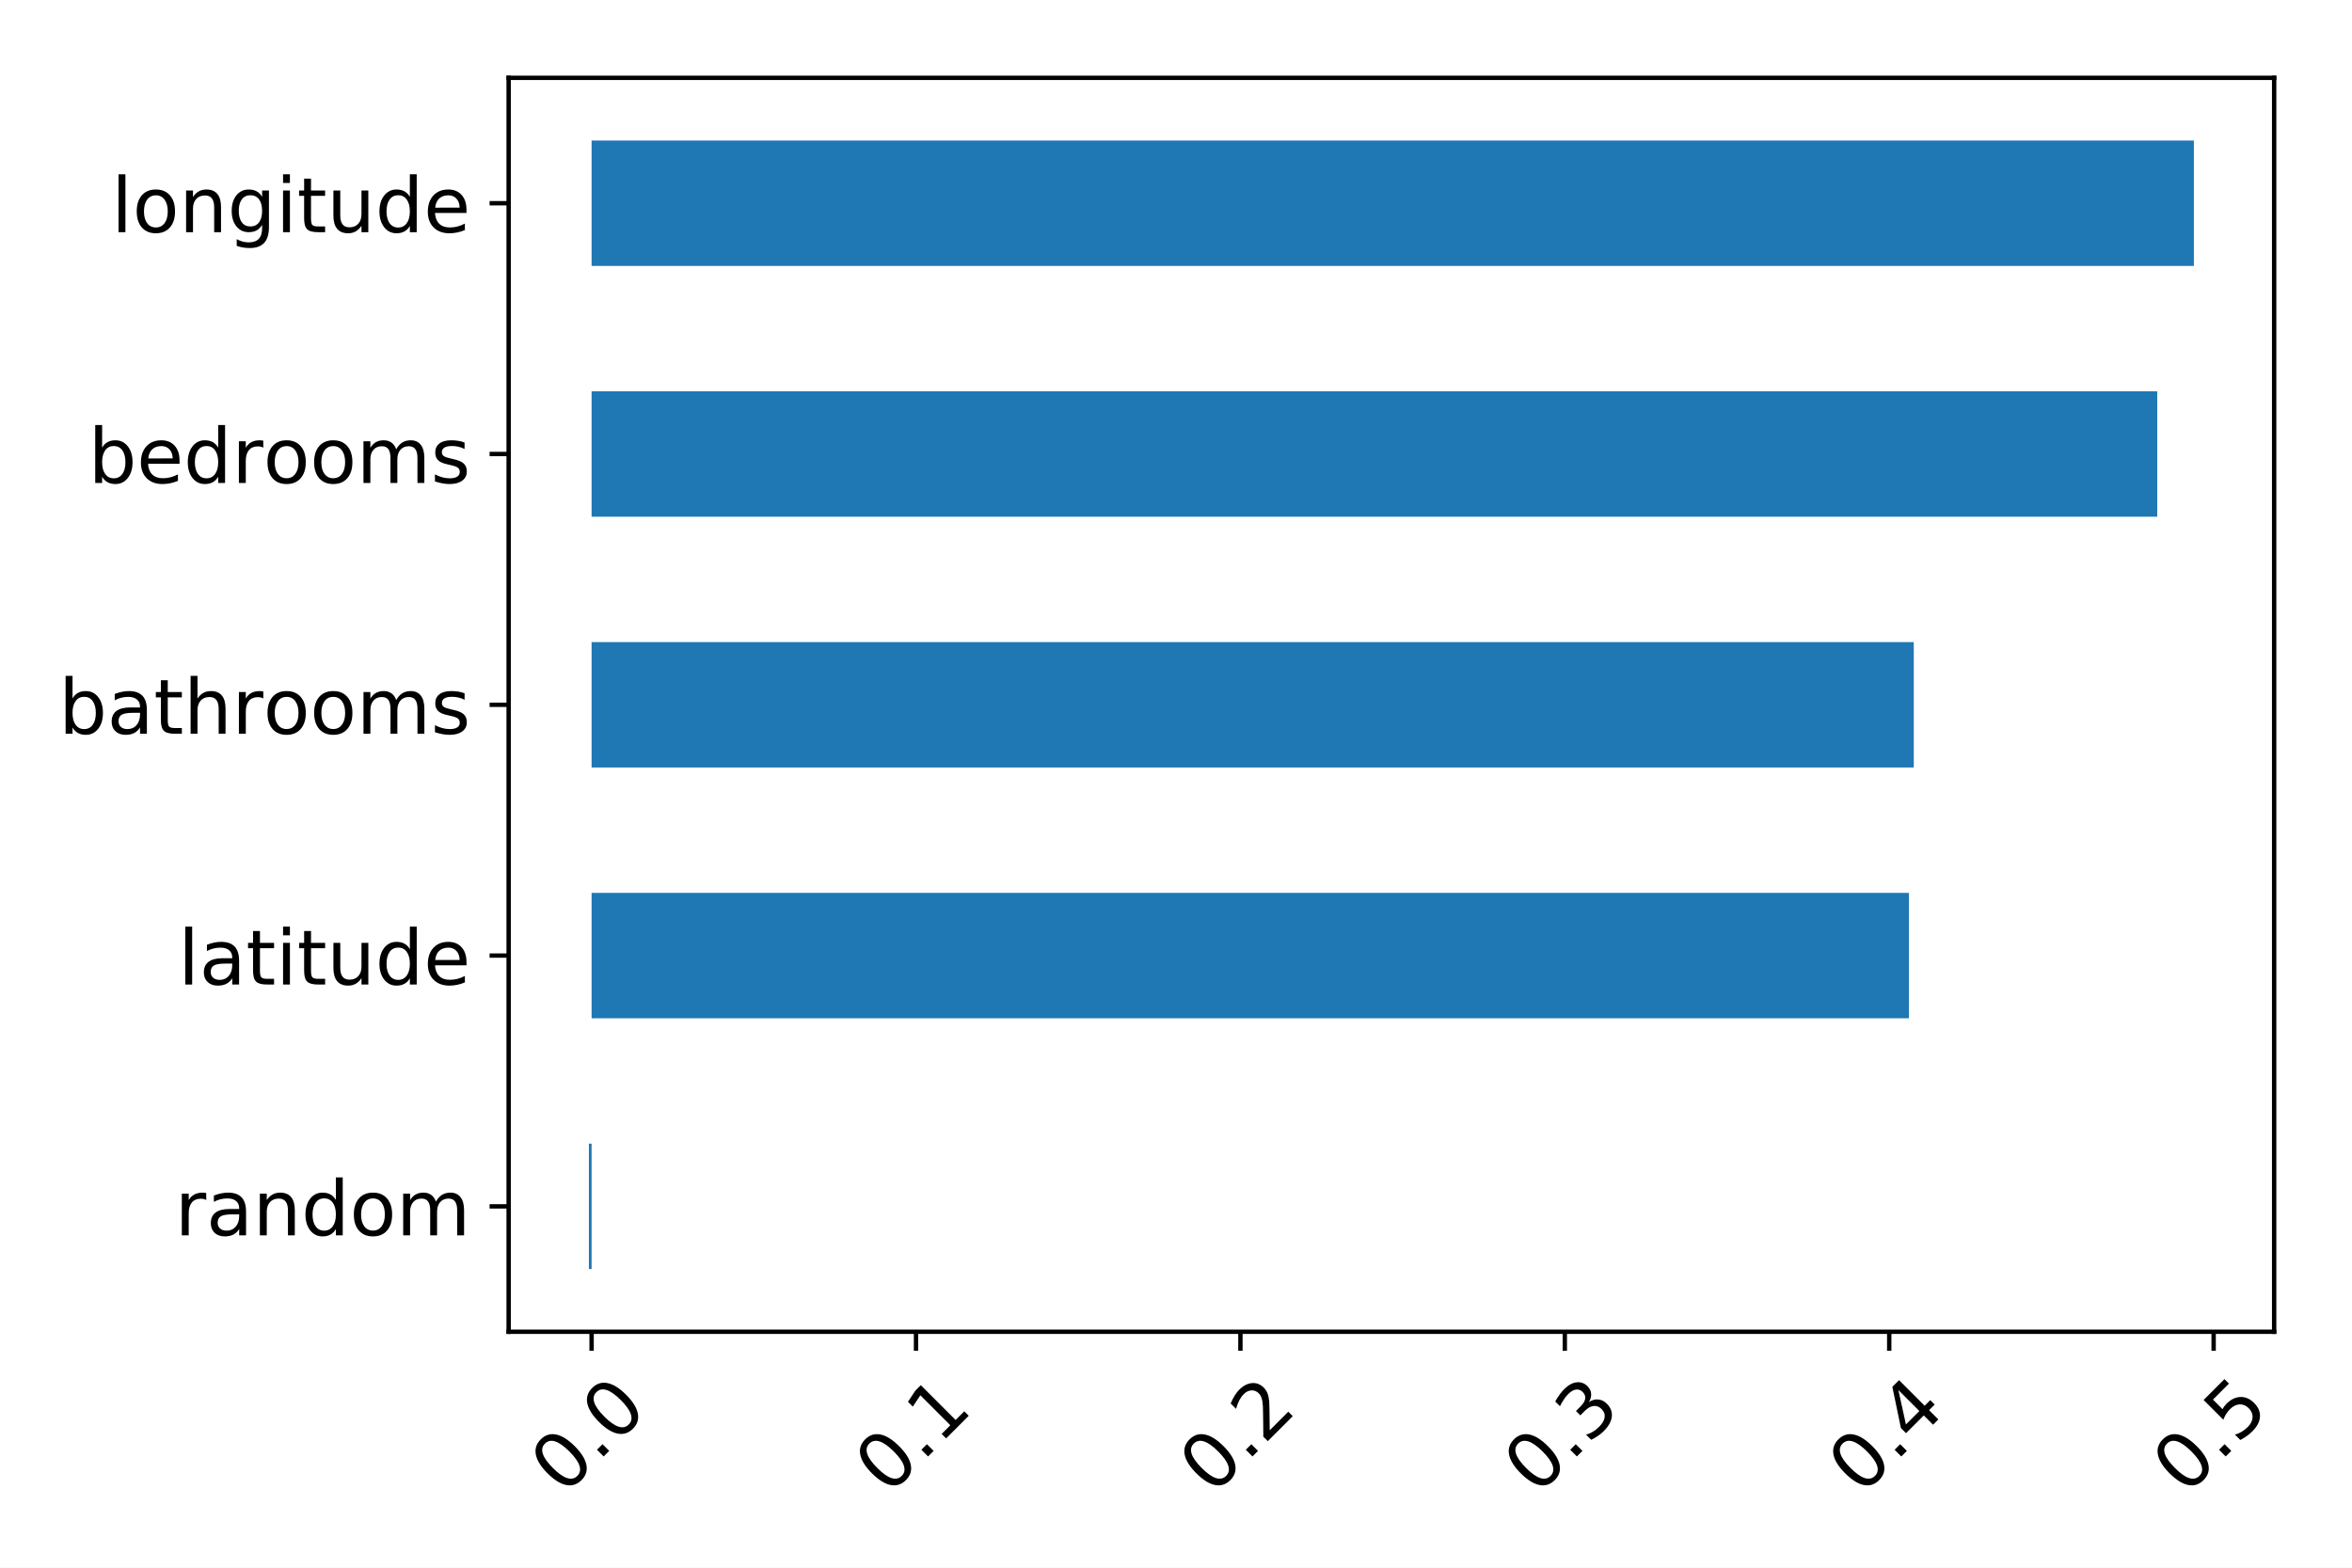
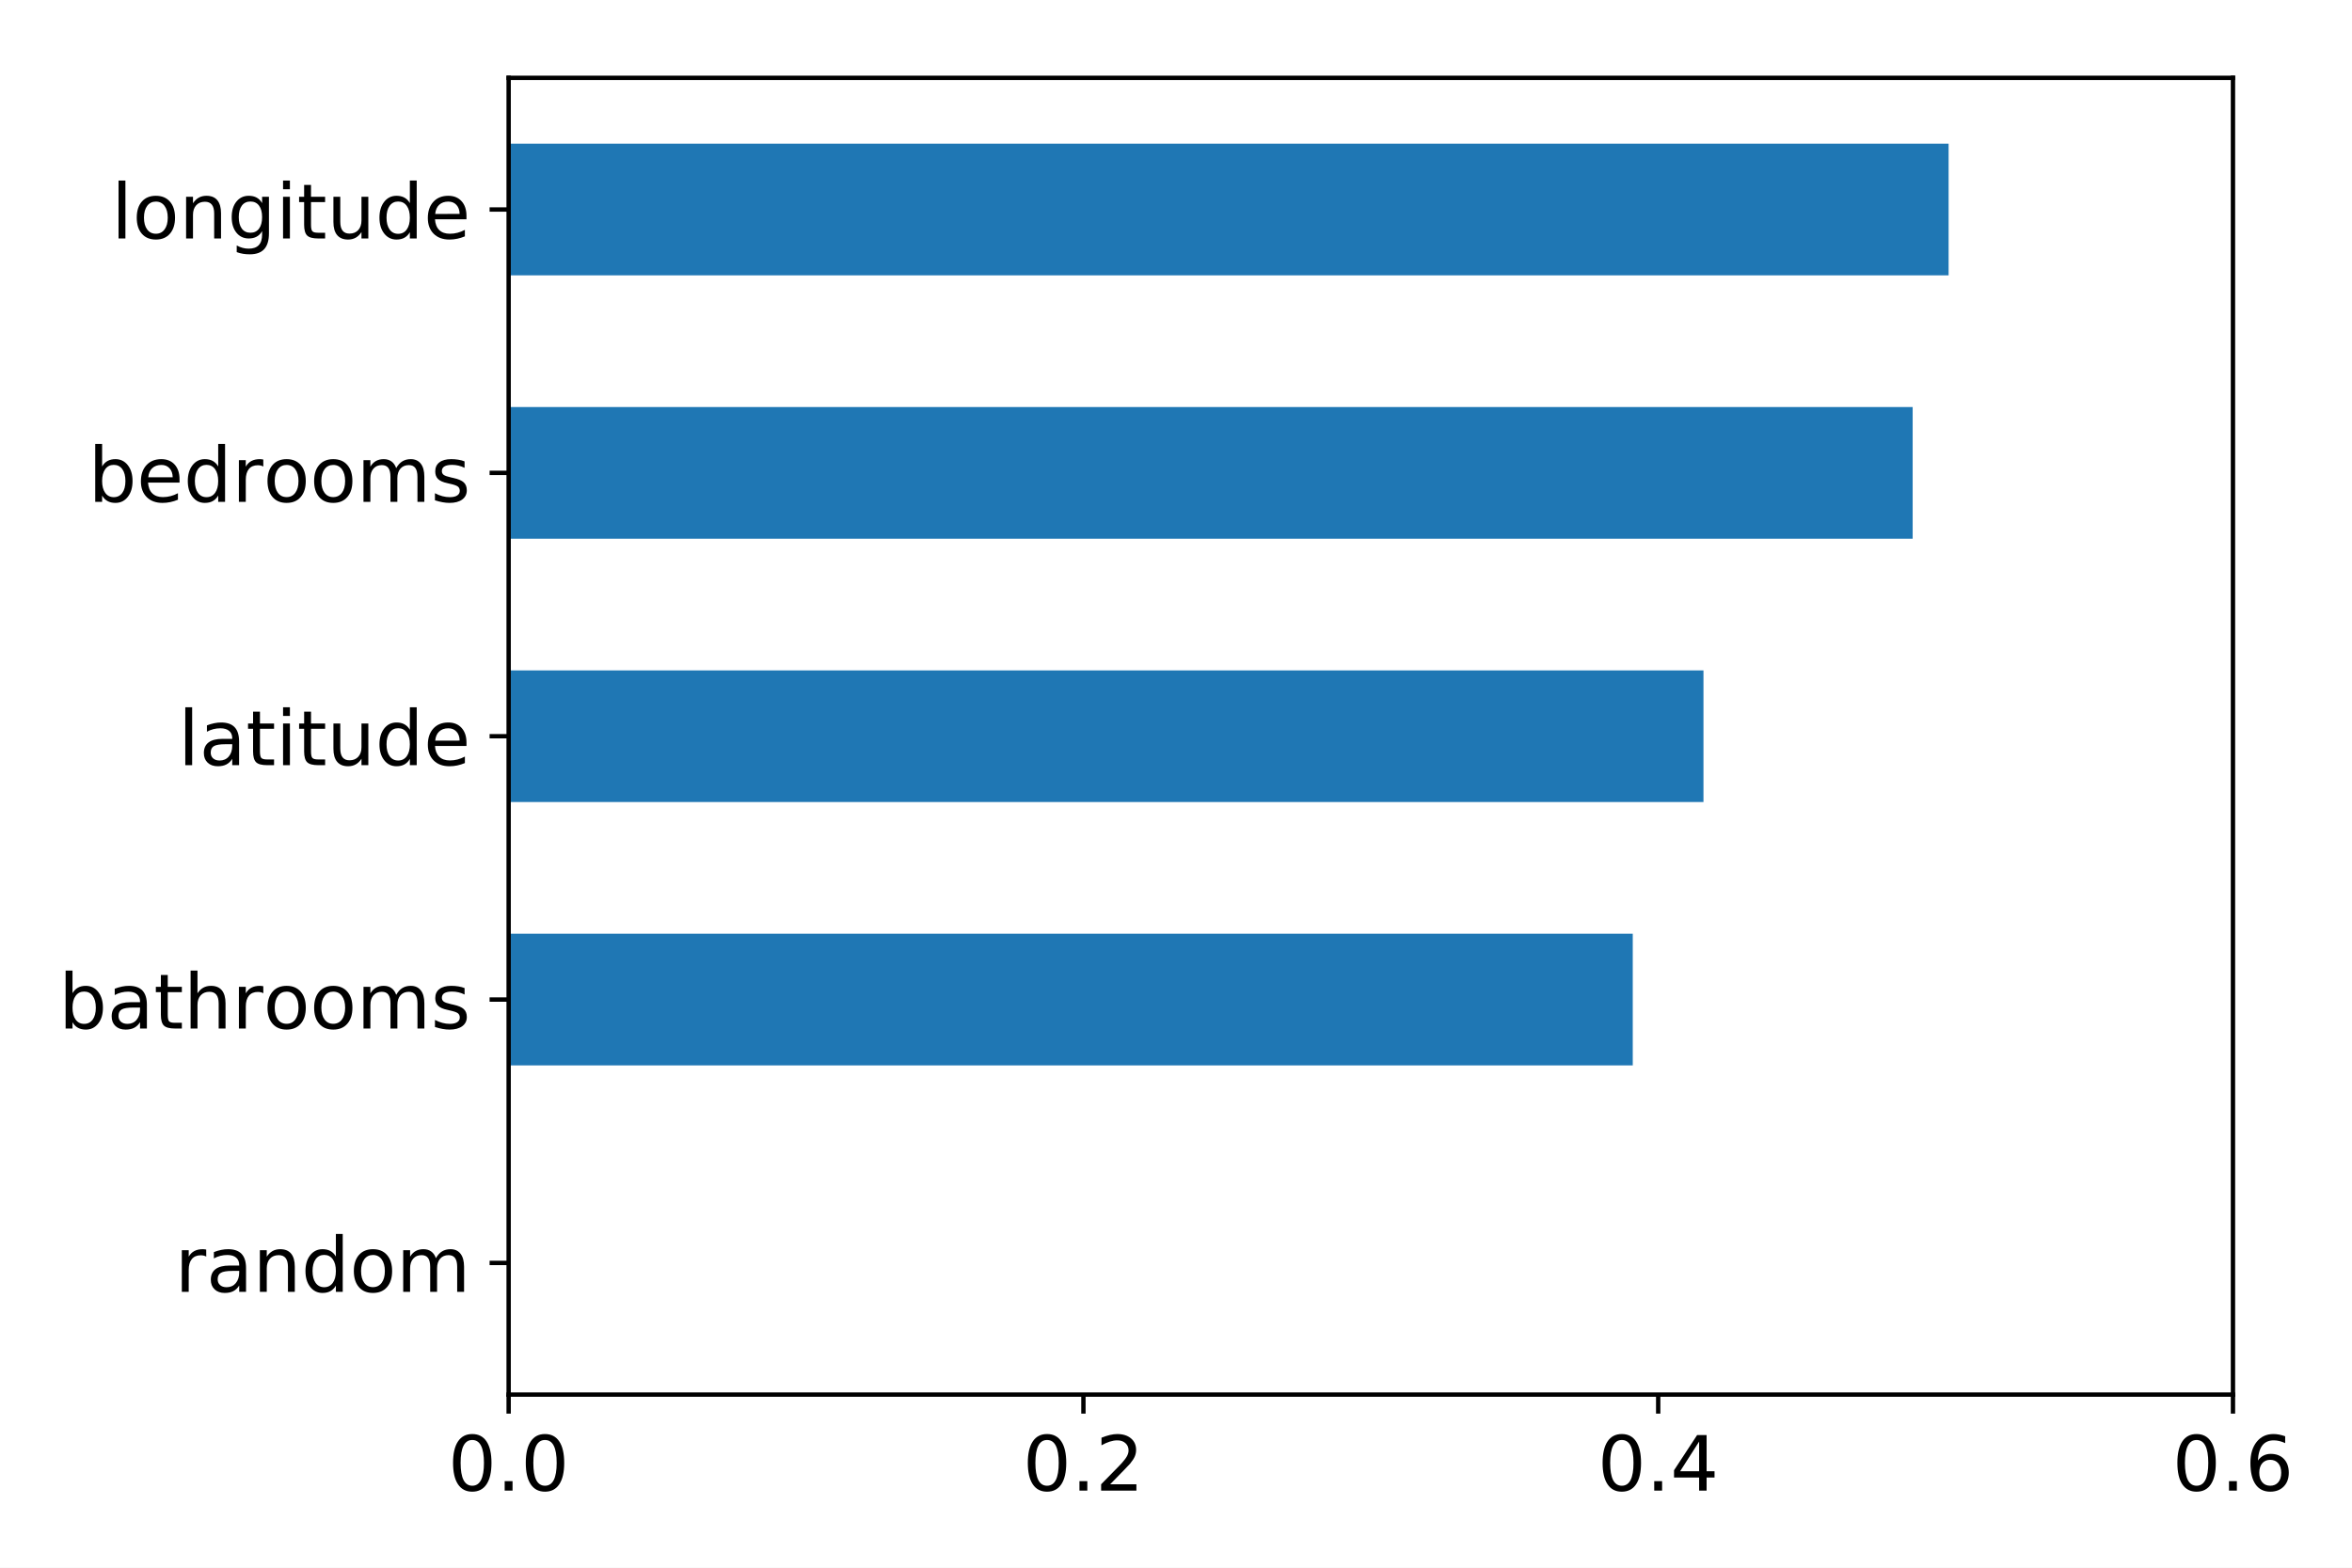
<svg xmlns="http://www.w3.org/2000/svg" xmlns:xlink="http://www.w3.org/1999/xlink" height="288pt" version="1.1" viewBox="0 0 432 288" width="432pt">
  <defs>
    <style type="text/css">
*{stroke-linecap:butt;stroke-linejoin:round;}
  </style>
  </defs>
  <g id="figure_1">
    <g id="patch_1">
      <path d="M 0 288  L 432 288  L 432 0  L 0 0  z " style="fill:#ffffff;" />
    </g>
    <g id="axes_1">
      <g id="patch_2">
-         <path d="M 93.425 244.656  L 417.7 244.656  L 417.7 14.3  L 93.425 14.3  z " style="fill:#ffffff;" />
+         <path d="M 93.425 256.2  L 410.137 256.2  L 410.137 14.3  L 93.425 14.3  z " style="fill:#ffffff;" />
      </g>
      <g id="patch_3">
-         <path clip-path="url(#p551b6d3983)" d="M 108.66 233.138  L 108.165 233.138  L 108.165 210.102  L 108.66 210.102  z " style="fill:#1f77b4;" />
+         <path clip-path="url(#p5485f39605)" d="M 93.425 244.105  L 93.652 244.105  L 93.652 219.915  L 93.425 219.915  z " style="fill:#1f77b4;" />
      </g>
      <g id="patch_4">
-         <path clip-path="url(#p551b6d3983)" d="M 108.66 187.067  L 350.614 187.067  L 350.614 164.031  L 108.66 164.031  z " style="fill:#1f77b4;" />
+         <path clip-path="url(#p5485f39605)" d="M 93.425 195.725  L 299.895 195.725  L 299.895 171.535  L 93.425 171.535  z " style="fill:#1f77b4;" />
      </g>
      <g id="patch_5">
-         <path clip-path="url(#p551b6d3983)" d="M 108.66 140.996  L 351.511 140.996  L 351.511 117.96  L 108.66 117.96  z " style="fill:#1f77b4;" />
+         <path clip-path="url(#p5485f39605)" d="M 93.425 147.345  L 312.883 147.345  L 312.883 123.155  L 93.425 123.155  z " style="fill:#1f77b4;" />
      </g>
      <g id="patch_6">
-         <path clip-path="url(#p551b6d3983)" d="M 108.66 94.925  L 396.227 94.925  L 396.227 71.889  L 108.66 71.889  z " style="fill:#1f77b4;" />
+         <path clip-path="url(#p5485f39605)" d="M 93.425 98.965  L 351.305 98.965  L 351.305 74.775  L 93.425 74.775  z " style="fill:#1f77b4;" />
      </g>
      <g id="patch_7">
-         <path clip-path="url(#p551b6d3983)" d="M 108.66 48.853  L 402.96 48.853  L 402.96 25.818  L 108.66 25.818  z " style="fill:#1f77b4;" />
+         <path clip-path="url(#p5485f39605)" d="M 93.425 50.585  L 357.907 50.585  L 357.907 26.395  L 93.425 26.395  z " style="fill:#1f77b4;" />
      </g>
      <g id="matplotlib.axis_1">
        <g id="xtick_1">
          <g id="line2d_1">
            <defs>
-               <path d="M 0 0  L 0 3.5  " id="mec42a152e0" style="stroke:#000000;stroke-width:0.8;" />
-             </defs>
-             <g>
-               <use style="stroke:#000000;stroke-width:0.8;" x="108.66" xlink:href="#mec42a152e0" y="244.656" />
+               <path d="M 0 0  L 0 3.5  " id="mfdcd43c319" style="stroke:#000000;stroke-width:0.8;" />
+             </defs>
+             <g>
+               <use style="stroke:#000000;stroke-width:0.8;" x="93.425" xlink:href="#mfdcd43c319" y="256.2" />
            </g>
          </g>
          <g id="text_1">
            <defs>
              <path d="M 31.781 66.406  Q 24.172 66.406 20.328 58.906  Q 16.5 51.422 16.5 36.375  Q 16.5 21.391 20.328 13.891  Q 24.172 6.391 31.781 6.391  Q 39.453 6.391 43.281 13.891  Q 47.125 21.391 47.125 36.375  Q 47.125 51.422 43.281 58.906  Q 39.453 66.406 31.781 66.406  z M 31.781 74.219  Q 44.047 74.219 50.516 64.516  Q 56.984 54.828 56.984 36.375  Q 56.984 17.969 50.516 8.266  Q 44.047 -1.422 31.781 -1.422  Q 19.531 -1.422 13.062 8.266  Q 6.594 17.969 6.594 36.375  Q 6.594 54.828 13.062 64.516  Q 19.531 74.219 31.781 74.219  z " id="DejaVuSans-30" />
              <path d="M 10.688 12.406  L 21 12.406  L 21 0  L 10.688 0  z " id="DejaVuSans-2e" />
            </defs>
-             <g transform="translate(103.5202 274.9211)rotate(-45)scale(0.14 -0.14)">
+             <g transform="translate(82.29281 273.8378)scale(0.14 -0.14)">
              <use xlink:href="#DejaVuSans-30" />
              <use x="63.623" xlink:href="#DejaVuSans-2e" />
              <use x="95.41" xlink:href="#DejaVuSans-30" />
            </g>
          </g>
        </g>
        <g id="xtick_2">
          <g id="line2d_2">
            <g>
-               <use style="stroke:#000000;stroke-width:0.8;" x="168.246" xlink:href="#mec42a152e0" y="244.656" />
+               <use style="stroke:#000000;stroke-width:0.8;" x="198.996" xlink:href="#mfdcd43c319" y="256.2" />
            </g>
          </g>
          <g id="text_2">
            <defs>
-               <path d="M 12.406 8.297  L 28.516 8.297  L 28.516 63.922  L 10.984 60.406  L 10.984 69.391  L 28.422 72.906  L 38.281 72.906  L 38.281 8.297  L 54.391 8.297  L 54.391 0  L 12.406 0  z " id="DejaVuSans-31" />
-             </defs>
-             <g transform="translate(163.1056 274.9211)rotate(-45)scale(0.14 -0.14)">
-               <use xlink:href="#DejaVuSans-30" />
-               <use x="63.623" xlink:href="#DejaVuSans-2e" />
-               <use x="95.41" xlink:href="#DejaVuSans-31" />
+               <path d="M 19.188 8.297  L 53.609 8.297  L 53.609 0  L 7.328 0  L 7.328 8.297  Q 12.938 14.109 22.625 23.891  Q 32.328 33.688 34.812 36.531  Q 39.547 41.844 41.422 45.531  Q 43.312 49.219 43.312 52.781  Q 43.312 58.594 39.234 62.25  Q 35.156 65.922 28.609 65.922  Q 23.969 65.922 18.812 64.312  Q 13.672 62.703 7.812 59.422  L 7.812 69.391  Q 13.766 71.781 18.938 73  Q 24.125 74.219 28.422 74.219  Q 39.75 74.219 46.484 68.547  Q 53.219 62.891 53.219 53.422  Q 53.219 48.922 51.531 44.891  Q 49.859 40.875 45.406 35.406  Q 44.188 33.984 37.641 27.219  Q 31.109 20.453 19.188 8.297  z " id="DejaVuSans-32" />
+             </defs>
+             <g transform="translate(187.8636 273.8378)scale(0.14 -0.14)">
+               <use xlink:href="#DejaVuSans-30" />
+               <use x="63.623" xlink:href="#DejaVuSans-2e" />
+               <use x="95.41" xlink:href="#DejaVuSans-32" />
            </g>
          </g>
        </g>
        <g id="xtick_3">
          <g id="line2d_3">
            <g>
-               <use style="stroke:#000000;stroke-width:0.8;" x="227.831" xlink:href="#mec42a152e0" y="244.656" />
+               <use style="stroke:#000000;stroke-width:0.8;" x="304.567" xlink:href="#mfdcd43c319" y="256.2" />
            </g>
          </g>
          <g id="text_3">
            <defs>
-               <path d="M 19.188 8.297  L 53.609 8.297  L 53.609 0  L 7.328 0  L 7.328 8.297  Q 12.938 14.109 22.625 23.891  Q 32.328 33.688 34.812 36.531  Q 39.547 41.844 41.422 45.531  Q 43.312 49.219 43.312 52.781  Q 43.312 58.594 39.234 62.25  Q 35.156 65.922 28.609 65.922  Q 23.969 65.922 18.812 64.312  Q 13.672 62.703 7.812 59.422  L 7.812 69.391  Q 13.766 71.781 18.938 73  Q 24.125 74.219 28.422 74.219  Q 39.75 74.219 46.484 68.547  Q 53.219 62.891 53.219 53.422  Q 53.219 48.922 51.531 44.891  Q 49.859 40.875 45.406 35.406  Q 44.188 33.984 37.641 27.219  Q 31.109 20.453 19.188 8.297  z " id="DejaVuSans-32" />
-             </defs>
-             <g transform="translate(222.691 274.9211)rotate(-45)scale(0.14 -0.14)">
-               <use xlink:href="#DejaVuSans-30" />
-               <use x="63.623" xlink:href="#DejaVuSans-2e" />
-               <use x="95.41" xlink:href="#DejaVuSans-32" />
+               <path d="M 37.797 64.312  L 12.891 25.391  L 37.797 25.391  z M 35.203 72.906  L 47.609 72.906  L 47.609 25.391  L 58.016 25.391  L 58.016 17.188  L 47.609 17.188  L 47.609 0  L 37.797 0  L 37.797 17.188  L 4.891 17.188  L 4.891 26.703  z " id="DejaVuSans-34" />
+             </defs>
+             <g transform="translate(293.4345 273.8378)scale(0.14 -0.14)">
+               <use xlink:href="#DejaVuSans-30" />
+               <use x="63.623" xlink:href="#DejaVuSans-2e" />
+               <use x="95.41" xlink:href="#DejaVuSans-34" />
            </g>
          </g>
        </g>
        <g id="xtick_4">
          <g id="line2d_4">
            <g>
-               <use style="stroke:#000000;stroke-width:0.8;" x="287.416" xlink:href="#mec42a152e0" y="244.656" />
+               <use style="stroke:#000000;stroke-width:0.8;" x="410.137" xlink:href="#mfdcd43c319" y="256.2" />
            </g>
          </g>
          <g id="text_4">
            <defs>
-               <path d="M 40.578 39.312  Q 47.656 37.797 51.625 33  Q 55.609 28.219 55.609 21.188  Q 55.609 10.406 48.188 4.484  Q 40.766 -1.422 27.094 -1.422  Q 22.516 -1.422 17.656 -0.516  Q 12.797 0.391 7.625 2.203  L 7.625 11.719  Q 11.719 9.328 16.594 8.109  Q 21.484 6.891 26.812 6.891  Q 36.078 6.891 40.938 10.547  Q 45.797 14.203 45.797 21.188  Q 45.797 27.641 41.281 31.266  Q 36.766 34.906 28.719 34.906  L 20.219 34.906  L 20.219 43.016  L 29.109 43.016  Q 36.375 43.016 40.234 45.922  Q 44.094 48.828 44.094 54.297  Q 44.094 59.906 40.109 62.906  Q 36.141 65.922 28.719 65.922  Q 24.656 65.922 20.016 65.031  Q 15.375 64.156 9.812 62.312  L 9.812 71.094  Q 15.438 72.656 20.344 73.438  Q 25.25 74.219 29.594 74.219  Q 40.828 74.219 47.359 69.109  Q 53.906 64.016 53.906 55.328  Q 53.906 49.266 50.438 45.094  Q 46.969 40.922 40.578 39.312  z " id="DejaVuSans-33" />
-             </defs>
-             <g transform="translate(282.2763 274.9211)rotate(-45)scale(0.14 -0.14)">
-               <use xlink:href="#DejaVuSans-30" />
-               <use x="63.623" xlink:href="#DejaVuSans-2e" />
-               <use x="95.41" xlink:href="#DejaVuSans-33" />
-             </g>
-           </g>
-         </g>
-         <g id="xtick_5">
-           <g id="line2d_5">
-             <g>
-               <use style="stroke:#000000;stroke-width:0.8;" x="347.002" xlink:href="#mec42a152e0" y="244.656" />
-             </g>
-           </g>
-           <g id="text_5">
-             <defs>
-               <path d="M 37.797 64.312  L 12.891 25.391  L 37.797 25.391  z M 35.203 72.906  L 47.609 72.906  L 47.609 25.391  L 58.016 25.391  L 58.016 17.188  L 47.609 17.188  L 47.609 0  L 37.797 0  L 37.797 17.188  L 4.891 17.188  L 4.891 26.703  z " id="DejaVuSans-34" />
-             </defs>
-             <g transform="translate(341.8617 274.9211)rotate(-45)scale(0.14 -0.14)">
-               <use xlink:href="#DejaVuSans-30" />
-               <use x="63.623" xlink:href="#DejaVuSans-2e" />
-               <use x="95.41" xlink:href="#DejaVuSans-34" />
-             </g>
-           </g>
-         </g>
-         <g id="xtick_6">
-           <g id="line2d_6">
-             <g>
-               <use style="stroke:#000000;stroke-width:0.8;" x="406.587" xlink:href="#mec42a152e0" y="244.656" />
-             </g>
-           </g>
-           <g id="text_6">
-             <defs>
-               <path d="M 10.797 72.906  L 49.516 72.906  L 49.516 64.594  L 19.828 64.594  L 19.828 46.734  Q 21.969 47.469 24.109 47.828  Q 26.266 48.188 28.422 48.188  Q 40.625 48.188 47.75 41.5  Q 54.891 34.812 54.891 23.391  Q 54.891 11.625 47.562 5.094  Q 40.234 -1.422 26.906 -1.422  Q 22.312 -1.422 17.547 -0.641  Q 12.797 0.141 7.719 1.703  L 7.719 11.625  Q 12.109 9.234 16.797 8.062  Q 21.484 6.891 26.703 6.891  Q 35.156 6.891 40.078 11.328  Q 45.016 15.766 45.016 23.391  Q 45.016 31 40.078 35.438  Q 35.156 39.891 26.703 39.891  Q 22.75 39.891 18.812 39.016  Q 14.891 38.141 10.797 36.281  z " id="DejaVuSans-35" />
-             </defs>
-             <g transform="translate(401.4471 274.9211)rotate(-45)scale(0.14 -0.14)">
-               <use xlink:href="#DejaVuSans-30" />
-               <use x="63.623" xlink:href="#DejaVuSans-2e" />
-               <use x="95.41" xlink:href="#DejaVuSans-35" />
+               <path d="M 33.016 40.375  Q 26.375 40.375 22.484 35.828  Q 18.609 31.297 18.609 23.391  Q 18.609 15.531 22.484 10.953  Q 26.375 6.391 33.016 6.391  Q 39.656 6.391 43.531 10.953  Q 47.406 15.531 47.406 23.391  Q 47.406 31.297 43.531 35.828  Q 39.656 40.375 33.016 40.375  z M 52.594 71.297  L 52.594 62.312  Q 48.875 64.062 45.094 64.984  Q 41.312 65.922 37.594 65.922  Q 27.828 65.922 22.672 59.328  Q 17.531 52.734 16.797 39.406  Q 19.672 43.656 24.016 45.922  Q 28.375 48.188 33.594 48.188  Q 44.578 48.188 50.953 41.516  Q 57.328 34.859 57.328 23.391  Q 57.328 12.156 50.688 5.359  Q 44.047 -1.422 33.016 -1.422  Q 20.359 -1.422 13.672 8.266  Q 6.984 17.969 6.984 36.375  Q 6.984 53.656 15.188 63.938  Q 23.391 74.219 37.203 74.219  Q 40.922 74.219 44.703 73.484  Q 48.484 72.75 52.594 71.297  z " id="DejaVuSans-36" />
+             </defs>
+             <g transform="translate(399.0053 273.8378)scale(0.14 -0.14)">
+               <use xlink:href="#DejaVuSans-30" />
+               <use x="63.623" xlink:href="#DejaVuSans-2e" />
+               <use x="95.41" xlink:href="#DejaVuSans-36" />
            </g>
          </g>
        </g>
      </g>
      <g id="matplotlib.axis_2">
        <g id="ytick_1">
-           <g id="line2d_7">
-             <defs>
-               <path d="M 0 0  L -3.5 0  " id="mcc3e6cdc68" style="stroke:#000000;stroke-width:0.8;" />
-             </defs>
-             <g>
-               <use style="stroke:#000000;stroke-width:0.8;" x="93.425" xlink:href="#mcc3e6cdc68" y="221.62" />
-             </g>
-           </g>
-           <g id="text_7">
+           <g id="line2d_5">
+             <defs>
+               <path d="M 0 0  L -3.5 0  " id="m69f31b81b6" style="stroke:#000000;stroke-width:0.8;" />
+             </defs>
+             <g>
+               <use style="stroke:#000000;stroke-width:0.8;" x="93.425" xlink:href="#m69f31b81b6" y="232.01" />
+             </g>
+           </g>
+           <g id="text_5">
            <defs>
              <path d="M 41.109 46.297  Q 39.594 47.172 37.812 47.578  Q 36.031 48 33.891 48  Q 26.266 48 22.188 43.047  Q 18.109 38.094 18.109 28.812  L 18.109 0  L 9.078 0  L 9.078 54.688  L 18.109 54.688  L 18.109 46.188  Q 20.953 51.172 25.484 53.578  Q 30.031 56 36.531 56  Q 37.453 56 38.578 55.875  Q 39.703 55.766 41.062 55.516  z " id="DejaVuSans-72" />
              <path d="M 34.281 27.484  Q 23.391 27.484 19.188 25  Q 14.984 22.516 14.984 16.5  Q 14.984 11.719 18.141 8.906  Q 21.297 6.109 26.703 6.109  Q 34.188 6.109 38.703 11.406  Q 43.219 16.703 43.219 25.484  L 43.219 27.484  z M 52.203 31.203  L 52.203 0  L 43.219 0  L 43.219 8.297  Q 40.141 3.328 35.547 0.953  Q 30.953 -1.422 24.312 -1.422  Q 15.922 -1.422 10.953 3.297  Q 6 8.016 6 15.922  Q 6 25.141 12.172 29.828  Q 18.359 34.516 30.609 34.516  L 43.219 34.516  L 43.219 35.406  Q 43.219 41.609 39.141 45  Q 35.062 48.391 27.688 48.391  Q 23 48.391 18.547 47.266  Q 14.109 46.141 10.016 43.891  L 10.016 52.203  Q 14.938 54.109 19.578 55.047  Q 24.219 56 28.609 56  Q 40.484 56 46.344 49.844  Q 52.203 43.703 52.203 31.203  z " id="DejaVuSans-61" />
              <path d="M 54.891 33.016  L 54.891 0  L 45.906 0  L 45.906 32.719  Q 45.906 40.484 42.875 44.328  Q 39.844 48.188 33.797 48.188  Q 26.516 48.188 22.312 43.547  Q 18.109 38.922 18.109 30.906  L 18.109 0  L 9.078 0  L 9.078 54.688  L 18.109 54.688  L 18.109 46.188  Q 21.344 51.125 25.703 53.562  Q 30.078 56 35.797 56  Q 45.219 56 50.047 50.172  Q 54.891 44.344 54.891 33.016  z " id="DejaVuSans-6e" />
              <path d="M 45.406 46.391  L 45.406 75.984  L 54.391 75.984  L 54.391 0  L 45.406 0  L 45.406 8.203  Q 42.578 3.328 38.25 0.953  Q 33.938 -1.422 27.875 -1.422  Q 17.969 -1.422 11.734 6.484  Q 5.516 14.406 5.516 27.297  Q 5.516 40.188 11.734 48.094  Q 17.969 56 27.875 56  Q 33.938 56 38.25 53.625  Q 42.578 51.266 45.406 46.391  z M 14.797 27.297  Q 14.797 17.391 18.875 11.75  Q 22.953 6.109 30.078 6.109  Q 37.203 6.109 41.297 11.75  Q 45.406 17.391 45.406 27.297  Q 45.406 37.203 41.297 42.844  Q 37.203 48.484 30.078 48.484  Q 22.953 48.484 18.875 42.844  Q 14.797 37.203 14.797 27.297  z " id="DejaVuSans-64" />
              <path d="M 30.609 48.391  Q 23.391 48.391 19.188 42.75  Q 14.984 37.109 14.984 27.297  Q 14.984 17.484 19.156 11.844  Q 23.344 6.203 30.609 6.203  Q 37.797 6.203 41.984 11.859  Q 46.188 17.531 46.188 27.297  Q 46.188 37.016 41.984 42.703  Q 37.797 48.391 30.609 48.391  z M 30.609 56  Q 42.328 56 49.016 48.375  Q 55.719 40.766 55.719 27.297  Q 55.719 13.875 49.016 6.219  Q 42.328 -1.422 30.609 -1.422  Q 18.844 -1.422 12.172 6.219  Q 5.516 13.875 5.516 27.297  Q 5.516 40.766 12.172 48.375  Q 18.844 56 30.609 56  z " id="DejaVuSans-6f" />
              <path d="M 52 44.188  Q 55.375 50.25 60.062 53.125  Q 64.75 56 71.094 56  Q 79.641 56 84.281 50.016  Q 88.922 44.047 88.922 33.016  L 88.922 0  L 79.891 0  L 79.891 32.719  Q 79.891 40.578 77.094 44.375  Q 74.312 48.188 68.609 48.188  Q 61.625 48.188 57.562 43.547  Q 53.516 38.922 53.516 30.906  L 53.516 0  L 44.484 0  L 44.484 32.719  Q 44.484 40.625 41.703 44.406  Q 38.922 48.188 33.109 48.188  Q 26.219 48.188 22.156 43.531  Q 18.109 38.875 18.109 30.906  L 18.109 0  L 9.078 0  L 9.078 54.688  L 18.109 54.688  L 18.109 46.188  Q 21.188 51.219 25.484 53.609  Q 29.781 56 35.688 56  Q 41.656 56 45.828 52.969  Q 50 49.953 52 44.188  z " id="DejaVuSans-6d" />
            </defs>
-             <g transform="translate(32.12687 226.9391)scale(0.14 -0.14)">
+             <g transform="translate(32.12687 237.3289)scale(0.14 -0.14)">
              <use xlink:href="#DejaVuSans-72" />
              <use x="41.113" xlink:href="#DejaVuSans-61" />
              <use x="102.393" xlink:href="#DejaVuSans-6e" />
              <use x="165.771" xlink:href="#DejaVuSans-64" />
              <use x="229.248" xlink:href="#DejaVuSans-6f" />
              <use x="290.43" xlink:href="#DejaVuSans-6d" />
            </g>
          </g>
        </g>
        <g id="ytick_2">
-           <g id="line2d_8">
-             <g>
-               <use style="stroke:#000000;stroke-width:0.8;" x="93.425" xlink:href="#mcc3e6cdc68" y="175.549" />
-             </g>
-           </g>
-           <g id="text_8">
-             <defs>
-               <path d="M 9.422 75.984  L 18.406 75.984  L 18.406 0  L 9.422 0  z " id="DejaVuSans-6c" />
+           <g id="line2d_6">
+             <g>
+               <use style="stroke:#000000;stroke-width:0.8;" x="93.425" xlink:href="#m69f31b81b6" y="183.63" />
+             </g>
+           </g>
+           <g id="text_6">
+             <defs>
+               <path d="M 48.688 27.297  Q 48.688 37.203 44.609 42.844  Q 40.531 48.484 33.406 48.484  Q 26.266 48.484 22.188 42.844  Q 18.109 37.203 18.109 27.297  Q 18.109 17.391 22.188 11.75  Q 26.266 6.109 33.406 6.109  Q 40.531 6.109 44.609 11.75  Q 48.688 17.391 48.688 27.297  z M 18.109 46.391  Q 20.953 51.266 25.266 53.625  Q 29.594 56 35.594 56  Q 45.562 56 51.781 48.094  Q 58.016 40.188 58.016 27.297  Q 58.016 14.406 51.781 6.484  Q 45.562 -1.422 35.594 -1.422  Q 29.594 -1.422 25.266 0.953  Q 20.953 3.328 18.109 8.203  L 18.109 0  L 9.078 0  L 9.078 75.984  L 18.109 75.984  z " id="DejaVuSans-62" />
              <path d="M 18.312 70.219  L 18.312 54.688  L 36.812 54.688  L 36.812 47.703  L 18.312 47.703  L 18.312 18.016  Q 18.312 11.328 20.141 9.422  Q 21.969 7.516 27.594 7.516  L 36.812 7.516  L 36.812 0  L 27.594 0  Q 17.188 0 13.234 3.875  Q 9.281 7.766 9.281 18.016  L 9.281 47.703  L 2.688 47.703  L 2.688 54.688  L 9.281 54.688  L 9.281 70.219  z " id="DejaVuSans-74" />
-               <path d="M 9.422 54.688  L 18.406 54.688  L 18.406 0  L 9.422 0  z M 9.422 75.984  L 18.406 75.984  L 18.406 64.594  L 9.422 64.594  z " id="DejaVuSans-69" />
-               <path d="M 8.5 21.578  L 8.5 54.688  L 17.484 54.688  L 17.484 21.922  Q 17.484 14.156 20.5 10.266  Q 23.531 6.391 29.594 6.391  Q 36.859 6.391 41.078 11.031  Q 45.312 15.672 45.312 23.688  L 45.312 54.688  L 54.297 54.688  L 54.297 0  L 45.312 0  L 45.312 8.406  Q 42.047 3.422 37.719 1  Q 33.406 -1.422 27.688 -1.422  Q 18.266 -1.422 13.375 4.438  Q 8.5 10.297 8.5 21.578  z M 31.109 56  z " id="DejaVuSans-75" />
-               <path d="M 56.203 29.594  L 56.203 25.203  L 14.891 25.203  Q 15.484 15.922 20.484 11.062  Q 25.484 6.203 34.422 6.203  Q 39.594 6.203 44.453 7.469  Q 49.312 8.734 54.109 11.281  L 54.109 2.781  Q 49.266 0.734 44.188 -0.344  Q 39.109 -1.422 33.891 -1.422  Q 20.797 -1.422 13.156 6.188  Q 5.516 13.812 5.516 26.812  Q 5.516 40.234 12.766 48.109  Q 20.016 56 32.328 56  Q 43.359 56 49.781 48.891  Q 56.203 41.797 56.203 29.594  z M 47.219 32.234  Q 47.125 39.594 43.094 43.984  Q 39.062 48.391 32.422 48.391  Q 24.906 48.391 20.391 44.141  Q 15.875 39.891 15.188 32.172  z " id="DejaVuSans-65" />
-             </defs>
-             <g transform="translate(32.71531 180.8679)scale(0.14 -0.14)">
-               <use xlink:href="#DejaVuSans-6c" />
-               <use x="27.783" xlink:href="#DejaVuSans-61" />
-               <use x="89.062" xlink:href="#DejaVuSans-74" />
-               <use x="128.271" xlink:href="#DejaVuSans-69" />
-               <use x="156.055" xlink:href="#DejaVuSans-74" />
-               <use x="195.264" xlink:href="#DejaVuSans-75" />
-               <use x="258.643" xlink:href="#DejaVuSans-64" />
-               <use x="322.119" xlink:href="#DejaVuSans-65" />
-             </g>
-           </g>
-         </g>
-         <g id="ytick_3">
-           <g id="line2d_9">
-             <g>
-               <use style="stroke:#000000;stroke-width:0.8;" x="93.425" xlink:href="#mcc3e6cdc68" y="129.478" />
-             </g>
-           </g>
-           <g id="text_9">
-             <defs>
-               <path d="M 48.688 27.297  Q 48.688 37.203 44.609 42.844  Q 40.531 48.484 33.406 48.484  Q 26.266 48.484 22.188 42.844  Q 18.109 37.203 18.109 27.297  Q 18.109 17.391 22.188 11.75  Q 26.266 6.109 33.406 6.109  Q 40.531 6.109 44.609 11.75  Q 48.688 17.391 48.688 27.297  z M 18.109 46.391  Q 20.953 51.266 25.266 53.625  Q 29.594 56 35.594 56  Q 45.562 56 51.781 48.094  Q 58.016 40.188 58.016 27.297  Q 58.016 14.406 51.781 6.484  Q 45.562 -1.422 35.594 -1.422  Q 29.594 -1.422 25.266 0.953  Q 20.953 3.328 18.109 8.203  L 18.109 0  L 9.078 0  L 9.078 75.984  L 18.109 75.984  z " id="DejaVuSans-62" />
              <path d="M 54.891 33.016  L 54.891 0  L 45.906 0  L 45.906 32.719  Q 45.906 40.484 42.875 44.328  Q 39.844 48.188 33.797 48.188  Q 26.516 48.188 22.312 43.547  Q 18.109 38.922 18.109 30.906  L 18.109 0  L 9.078 0  L 9.078 75.984  L 18.109 75.984  L 18.109 46.188  Q 21.344 51.125 25.703 53.562  Q 30.078 56 35.797 56  Q 45.219 56 50.047 50.172  Q 54.891 44.344 54.891 33.016  z " id="DejaVuSans-68" />
              <path d="M 44.281 53.078  L 44.281 44.578  Q 40.484 46.531 36.375 47.5  Q 32.281 48.484 27.875 48.484  Q 21.188 48.484 17.844 46.438  Q 14.5 44.391 14.5 40.281  Q 14.5 37.156 16.891 35.375  Q 19.281 33.594 26.516 31.984  L 29.594 31.297  Q 39.156 29.25 43.188 25.516  Q 47.219 21.781 47.219 15.094  Q 47.219 7.469 41.188 3.016  Q 35.156 -1.422 24.609 -1.422  Q 20.219 -1.422 15.453 -0.562  Q 10.688 0.297 5.422 2  L 5.422 11.281  Q 10.406 8.688 15.234 7.391  Q 20.062 6.109 24.812 6.109  Q 31.156 6.109 34.562 8.281  Q 37.984 10.453 37.984 14.406  Q 37.984 18.062 35.516 20.016  Q 33.062 21.969 24.703 23.781  L 21.578 24.516  Q 13.234 26.266 9.516 29.906  Q 5.812 33.547 5.812 39.891  Q 5.812 47.609 11.281 51.797  Q 16.75 56 26.812 56  Q 31.781 56 36.172 55.266  Q 40.578 54.547 44.281 53.078  z " id="DejaVuSans-73" />
            </defs>
-             <g transform="translate(10.78344 134.7968)scale(0.14 -0.14)">
+             <g transform="translate(10.78344 188.9489)scale(0.14 -0.14)">
              <use xlink:href="#DejaVuSans-62" />
              <use x="63.477" xlink:href="#DejaVuSans-61" />
              <use x="124.756" xlink:href="#DejaVuSans-74" />
              <use x="163.965" xlink:href="#DejaVuSans-68" />
              <use x="227.344" xlink:href="#DejaVuSans-72" />
              <use x="268.426" xlink:href="#DejaVuSans-6f" />
              <use x="329.607" xlink:href="#DejaVuSans-6f" />
              <use x="390.789" xlink:href="#DejaVuSans-6d" />
              <use x="488.201" xlink:href="#DejaVuSans-73" />
            </g>
          </g>
        </g>
+         <g id="ytick_3">
+           <g id="line2d_7">
+             <g>
+               <use style="stroke:#000000;stroke-width:0.8;" x="93.425" xlink:href="#m69f31b81b6" y="135.25" />
+             </g>
+           </g>
+           <g id="text_7">
+             <defs>
+               <path d="M 9.422 75.984  L 18.406 75.984  L 18.406 0  L 9.422 0  z " id="DejaVuSans-6c" />
+               <path d="M 9.422 54.688  L 18.406 54.688  L 18.406 0  L 9.422 0  z M 9.422 75.984  L 18.406 75.984  L 18.406 64.594  L 9.422 64.594  z " id="DejaVuSans-69" />
+               <path d="M 8.5 21.578  L 8.5 54.688  L 17.484 54.688  L 17.484 21.922  Q 17.484 14.156 20.5 10.266  Q 23.531 6.391 29.594 6.391  Q 36.859 6.391 41.078 11.031  Q 45.312 15.672 45.312 23.688  L 45.312 54.688  L 54.297 54.688  L 54.297 0  L 45.312 0  L 45.312 8.406  Q 42.047 3.422 37.719 1  Q 33.406 -1.422 27.688 -1.422  Q 18.266 -1.422 13.375 4.438  Q 8.5 10.297 8.5 21.578  z M 31.109 56  z " id="DejaVuSans-75" />
+               <path d="M 56.203 29.594  L 56.203 25.203  L 14.891 25.203  Q 15.484 15.922 20.484 11.062  Q 25.484 6.203 34.422 6.203  Q 39.594 6.203 44.453 7.469  Q 49.312 8.734 54.109 11.281  L 54.109 2.781  Q 49.266 0.734 44.188 -0.344  Q 39.109 -1.422 33.891 -1.422  Q 20.797 -1.422 13.156 6.188  Q 5.516 13.812 5.516 26.812  Q 5.516 40.234 12.766 48.109  Q 20.016 56 32.328 56  Q 43.359 56 49.781 48.891  Q 56.203 41.797 56.203 29.594  z M 47.219 32.234  Q 47.125 39.594 43.094 43.984  Q 39.062 48.391 32.422 48.391  Q 24.906 48.391 20.391 44.141  Q 15.875 39.891 15.188 32.172  z " id="DejaVuSans-65" />
+             </defs>
+             <g transform="translate(32.71531 140.5689)scale(0.14 -0.14)">
+               <use xlink:href="#DejaVuSans-6c" />
+               <use x="27.783" xlink:href="#DejaVuSans-61" />
+               <use x="89.062" xlink:href="#DejaVuSans-74" />
+               <use x="128.271" xlink:href="#DejaVuSans-69" />
+               <use x="156.055" xlink:href="#DejaVuSans-74" />
+               <use x="195.264" xlink:href="#DejaVuSans-75" />
+               <use x="258.643" xlink:href="#DejaVuSans-64" />
+               <use x="322.119" xlink:href="#DejaVuSans-65" />
+             </g>
+           </g>
+         </g>
        <g id="ytick_4">
-           <g id="line2d_10">
-             <g>
-               <use style="stroke:#000000;stroke-width:0.8;" x="93.425" xlink:href="#mcc3e6cdc68" y="83.407" />
-             </g>
-           </g>
-           <g id="text_10">
-             <g transform="translate(16.22156 88.72564)scale(0.14 -0.14)">
+           <g id="line2d_8">
+             <g>
+               <use style="stroke:#000000;stroke-width:0.8;" x="93.425" xlink:href="#m69f31b81b6" y="86.87" />
+             </g>
+           </g>
+           <g id="text_8">
+             <g transform="translate(16.22156 92.18891)scale(0.14 -0.14)">
              <use xlink:href="#DejaVuSans-62" />
              <use x="63.477" xlink:href="#DejaVuSans-65" />
              <use x="125" xlink:href="#DejaVuSans-64" />
              <use x="188.477" xlink:href="#DejaVuSans-72" />
              <use x="229.559" xlink:href="#DejaVuSans-6f" />
              <use x="290.74" xlink:href="#DejaVuSans-6f" />
              <use x="351.922" xlink:href="#DejaVuSans-6d" />
              <use x="449.334" xlink:href="#DejaVuSans-73" />
            </g>
          </g>
        </g>
        <g id="ytick_5">
-           <g id="line2d_11">
-             <g>
-               <use style="stroke:#000000;stroke-width:0.8;" x="93.425" xlink:href="#mcc3e6cdc68" y="37.336" />
-             </g>
-           </g>
-           <g id="text_11">
+           <g id="line2d_9">
+             <g>
+               <use style="stroke:#000000;stroke-width:0.8;" x="93.425" xlink:href="#m69f31b81b6" y="38.49" />
+             </g>
+           </g>
+           <g id="text_9">
            <defs>
              <path d="M 45.406 27.984  Q 45.406 37.75 41.375 43.109  Q 37.359 48.484 30.078 48.484  Q 22.859 48.484 18.828 43.109  Q 14.797 37.75 14.797 27.984  Q 14.797 18.266 18.828 12.891  Q 22.859 7.516 30.078 7.516  Q 37.359 7.516 41.375 12.891  Q 45.406 18.266 45.406 27.984  z M 54.391 6.781  Q 54.391 -7.172 48.188 -13.984  Q 42 -20.797 29.203 -20.797  Q 24.469 -20.797 20.266 -20.094  Q 16.062 -19.391 12.109 -17.922  L 12.109 -9.188  Q 16.062 -11.328 19.922 -12.344  Q 23.781 -13.375 27.781 -13.375  Q 36.625 -13.375 41.016 -8.766  Q 45.406 -4.156 45.406 5.172  L 45.406 9.625  Q 42.625 4.781 38.281 2.391  Q 33.938 0 27.875 0  Q 17.828 0 11.672 7.656  Q 5.516 15.328 5.516 27.984  Q 5.516 40.672 11.672 48.328  Q 17.828 56 27.875 56  Q 33.938 56 38.281 53.609  Q 42.625 51.219 45.406 46.391  L 45.406 54.688  L 54.391 54.688  z " id="DejaVuSans-67" />
            </defs>
-             <g transform="translate(20.45656 42.65448)scale(0.14 -0.14)">
+             <g transform="translate(20.45656 43.80891)scale(0.14 -0.14)">
              <use xlink:href="#DejaVuSans-6c" />
              <use x="27.783" xlink:href="#DejaVuSans-6f" />
              <use x="88.965" xlink:href="#DejaVuSans-6e" />
              <use x="152.344" xlink:href="#DejaVuSans-67" />
              <use x="215.82" xlink:href="#DejaVuSans-69" />
              <use x="243.604" xlink:href="#DejaVuSans-74" />
              <use x="282.812" xlink:href="#DejaVuSans-75" />
              <use x="346.191" xlink:href="#DejaVuSans-64" />
              <use x="409.668" xlink:href="#DejaVuSans-65" />
            </g>
          </g>
        </g>
      </g>
      <g id="patch_8">
-         <path d="M 93.425 244.656  L 93.425 14.3  " style="fill:none;stroke:#000000;stroke-linecap:square;stroke-linejoin:miter;stroke-width:0.8;" />
+         <path d="M 93.425 256.2  L 93.425 14.3  " style="fill:none;stroke:#000000;stroke-linecap:square;stroke-linejoin:miter;stroke-width:0.8;" />
      </g>
      <g id="patch_9">
-         <path d="M 417.7 244.656  L 417.7 14.3  " style="fill:none;stroke:#000000;stroke-linecap:square;stroke-linejoin:miter;stroke-width:0.8;" />
+         <path d="M 410.137 256.2  L 410.137 14.3  " style="fill:none;stroke:#000000;stroke-linecap:square;stroke-linejoin:miter;stroke-width:0.8;" />
      </g>
      <g id="patch_10">
-         <path d="M 93.425 244.656  L 417.7 244.656  " style="fill:none;stroke:#000000;stroke-linecap:square;stroke-linejoin:miter;stroke-width:0.8;" />
+         <path d="M 93.425 256.2  L 410.137 256.2  " style="fill:none;stroke:#000000;stroke-linecap:square;stroke-linejoin:miter;stroke-width:0.8;" />
      </g>
      <g id="patch_11">
-         <path d="M 93.425 14.3  L 417.7 14.3  " style="fill:none;stroke:#000000;stroke-linecap:square;stroke-linejoin:miter;stroke-width:0.8;" />
+         <path d="M 93.425 14.3  L 410.137 14.3  " style="fill:none;stroke:#000000;stroke-linecap:square;stroke-linejoin:miter;stroke-width:0.8;" />
      </g>
    </g>
  </g>
  <defs>
-     <clipPath id="p551b6d3983">
-       <rect height="230.356" width="324.275" x="93.425" y="14.3" />
+     <clipPath id="p5485f39605">
+       <rect height="241.9" width="316.712" x="93.425" y="14.3" />
    </clipPath>
  </defs>
</svg>
